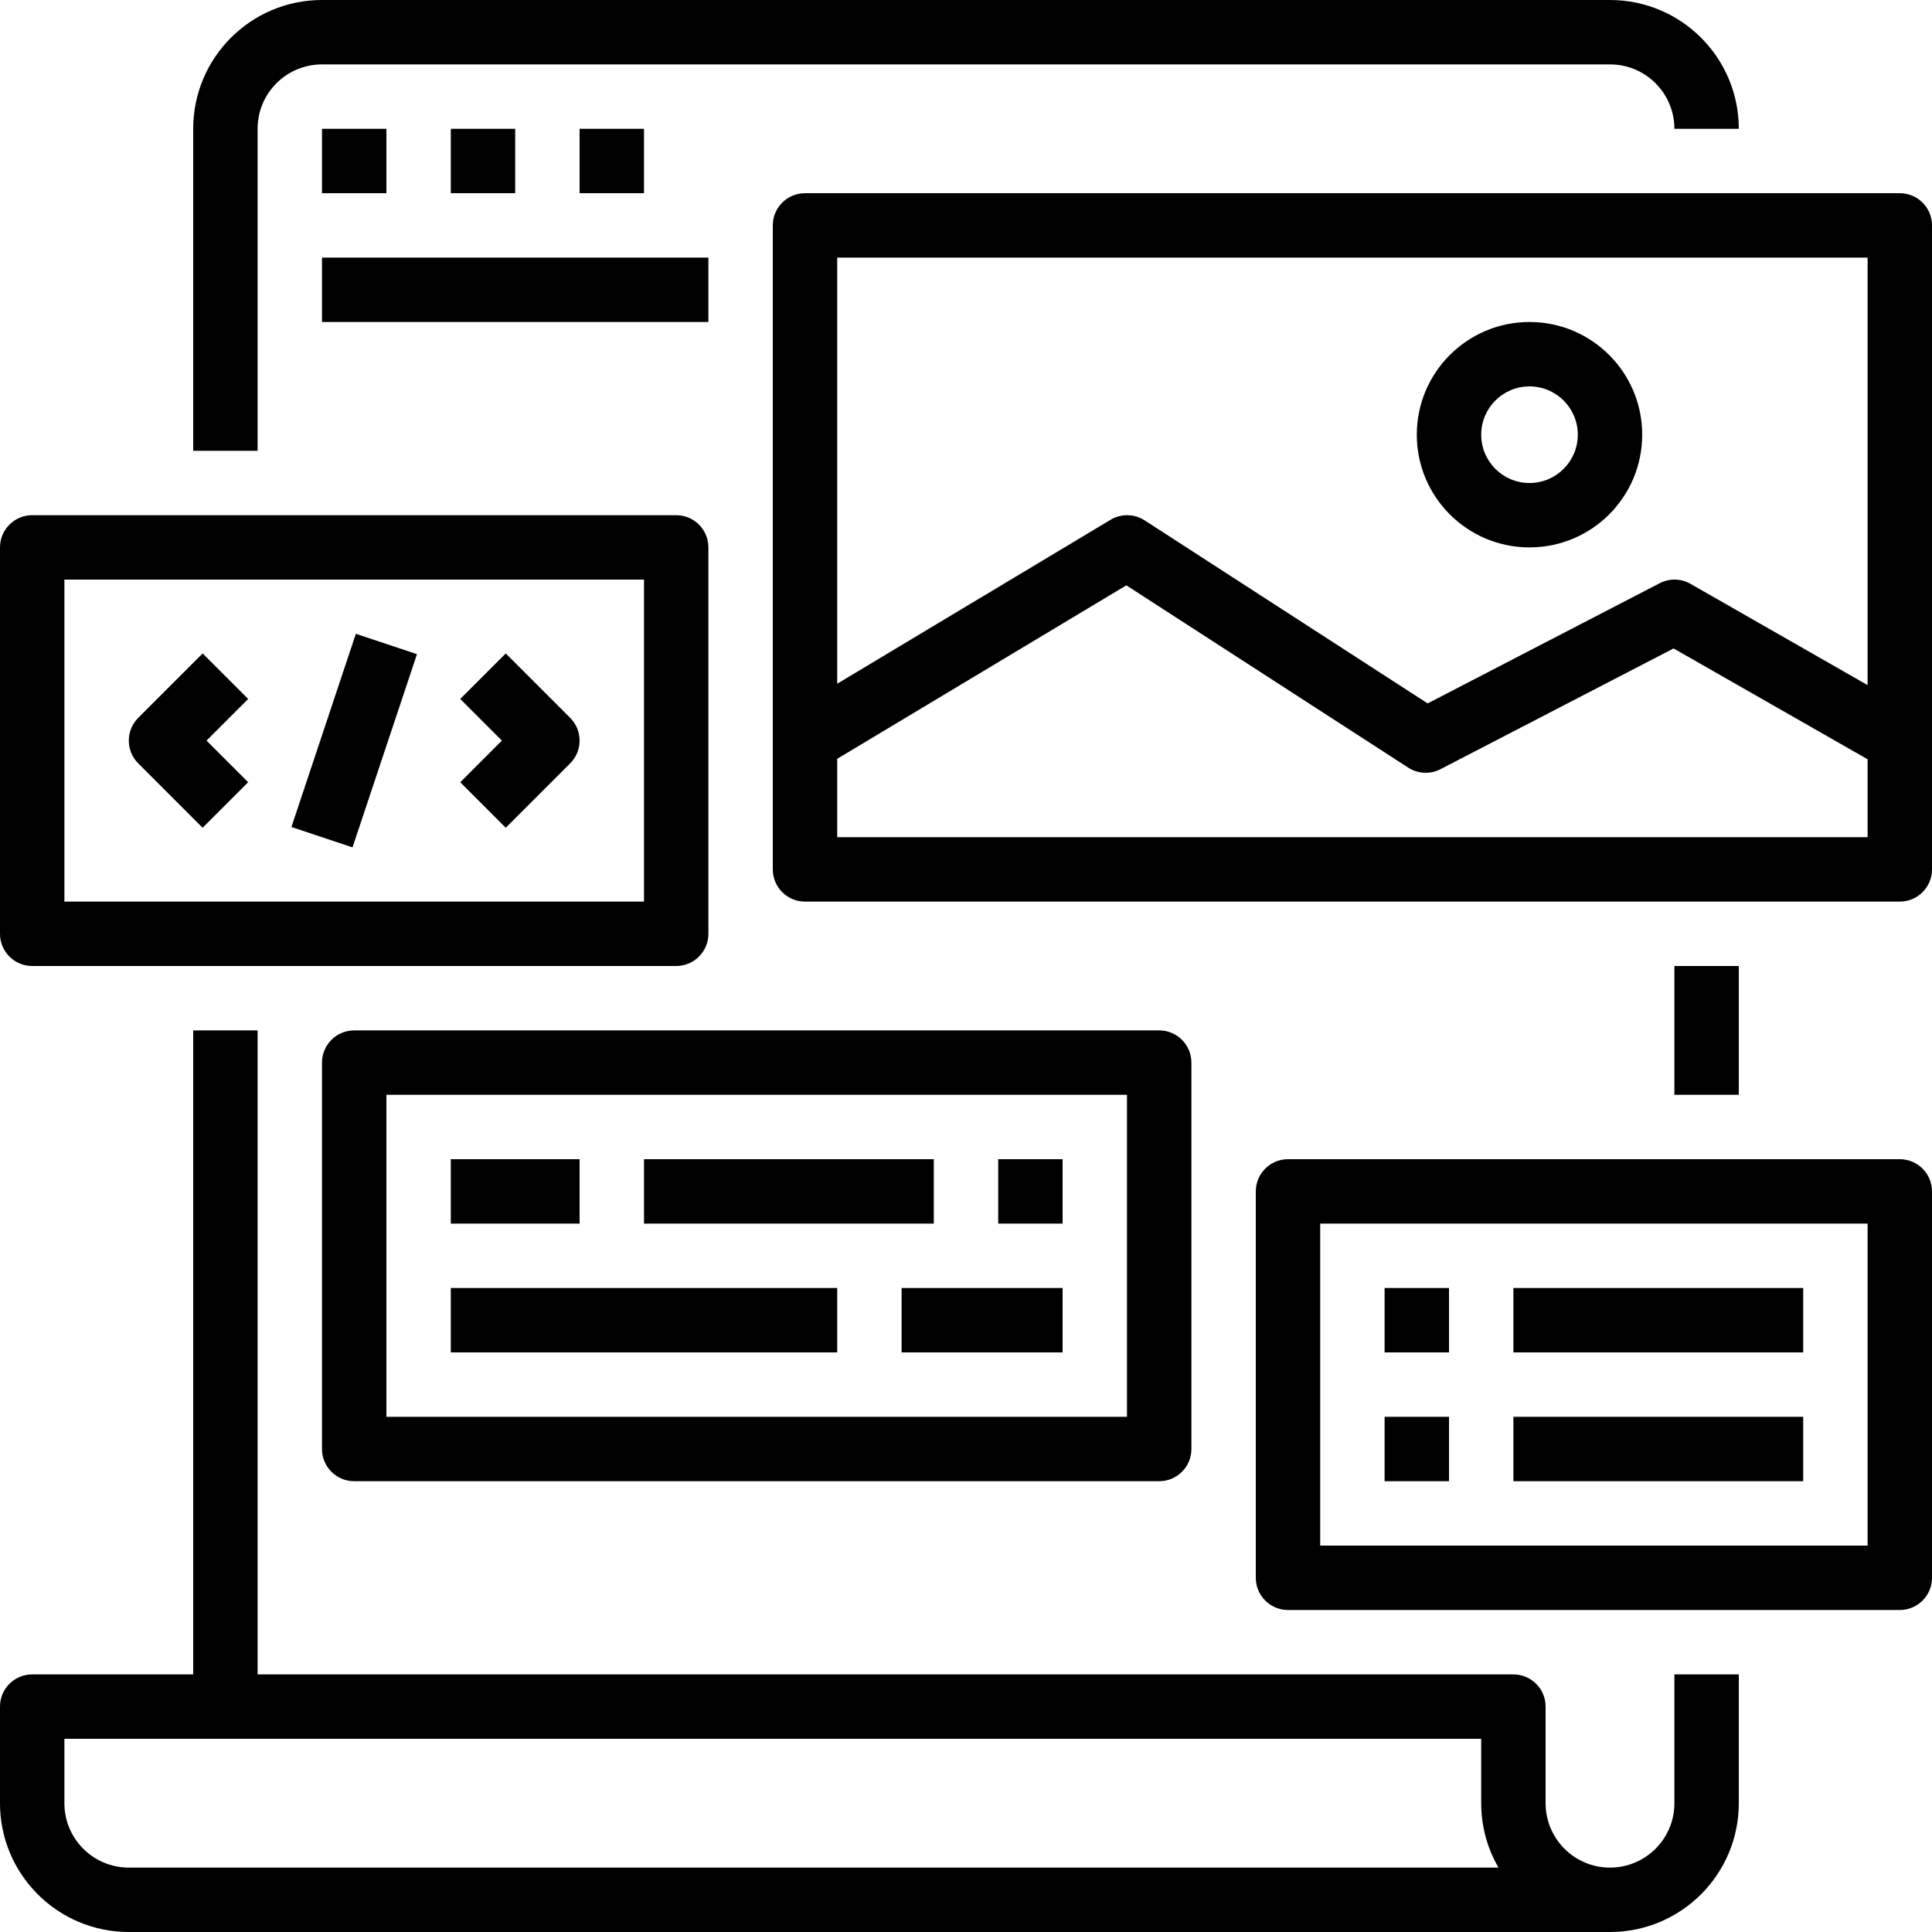
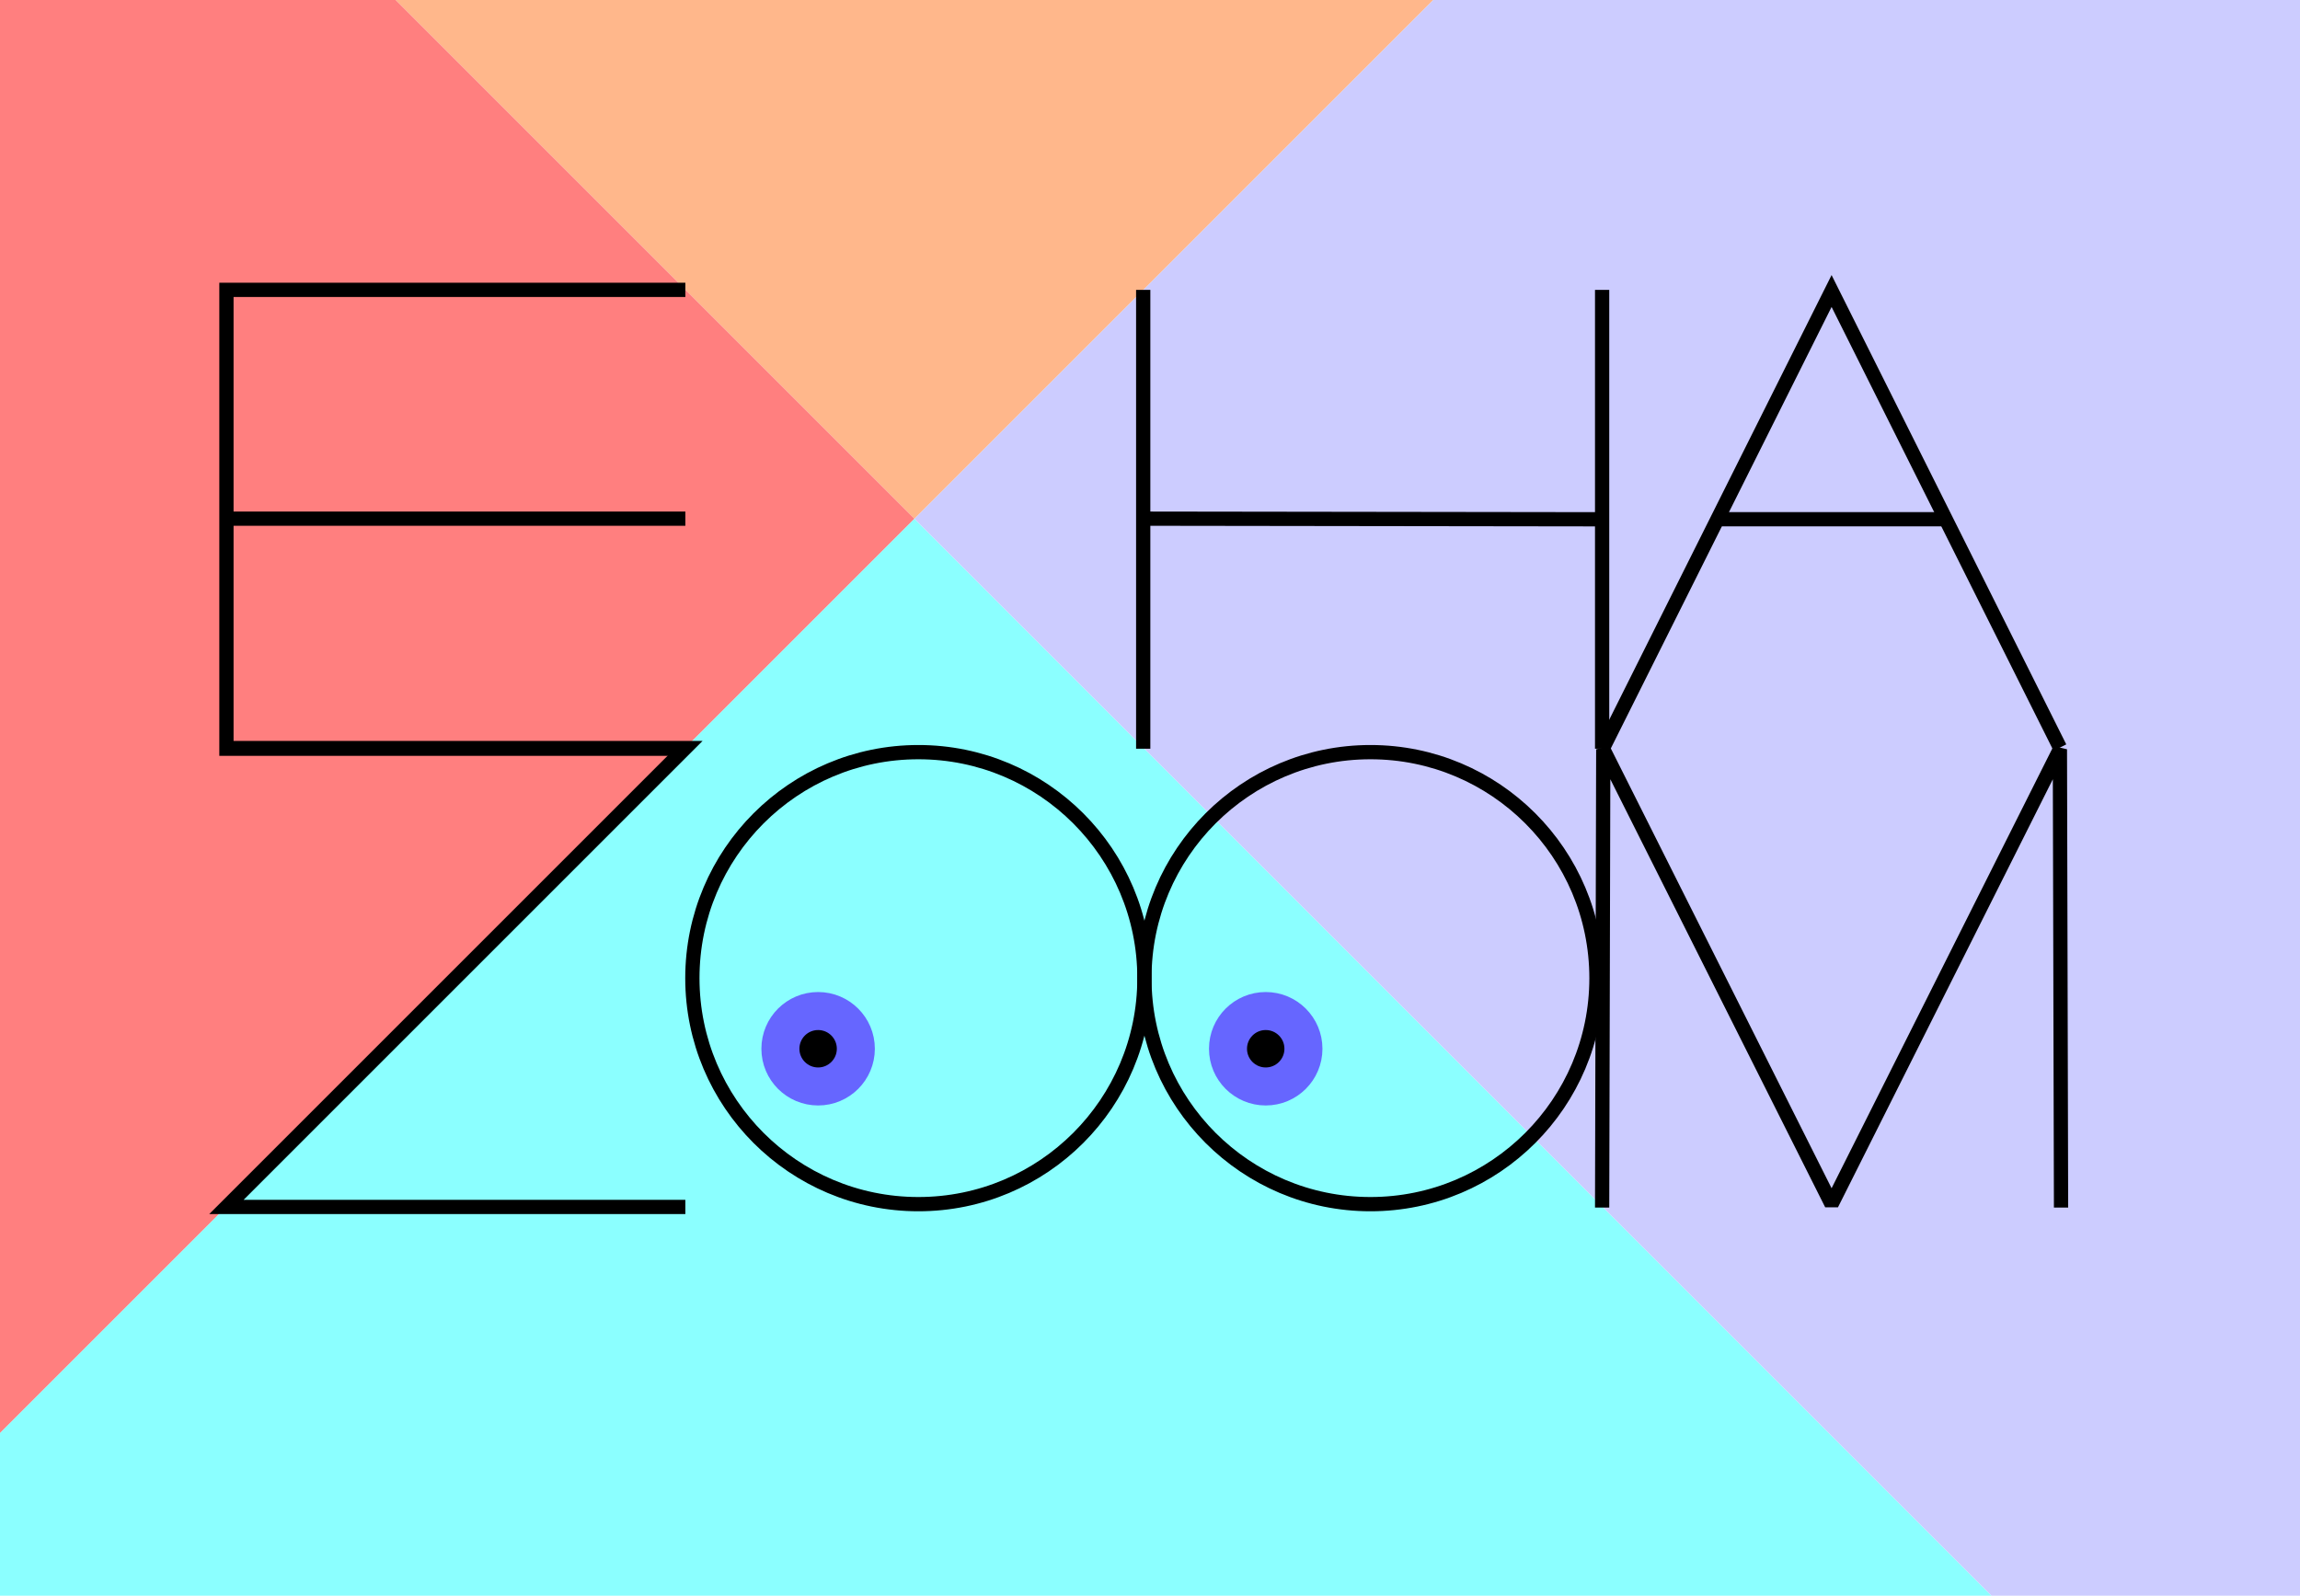
- <svg xmlns="http://www.w3.org/2000/svg" height="937.5pt" version="1.1" viewBox="0 0 937.5 937.5" width="937.5pt">
-   <g id="surface1">
-     <path d="M 93.75 62.5 L 93.75 218.75 L 125 218.75 L 125 62.5 C 125 45.238 138.988 31.25 156.25 31.25 L 781.25 31.25 C 798.512 31.25 812.5 45.238 812.5 62.5 L 843.75 62.5 C 843.75 27.984 815.766 0 781.25 0 L 156.25 0 C 121.734 0 93.75 27.984 93.75 62.5 Z M 93.75 62.5 " style=" stroke:none;fill-rule:nonzero;fill:rgb(0%,0%,0%);fill-opacity:1;" />
-     <path d="M 62.5 937.5 L 781.25 937.5 C 815.766 937.5 843.75 909.516 843.75 875 L 843.75 812.5 L 812.5 812.5 L 812.5 875 C 812.5 892.262 798.512 906.25 781.25 906.25 C 763.988 906.25 750 892.262 750 875 L 750 828.125 C 750 819.492 743.008 812.5 734.375 812.5 L 125 812.5 L 125 500 L 93.75 500 L 93.75 812.5 L 15.625 812.5 C 6.992 812.5 0 819.492 0 828.125 L 0 875 C 0 909.516 27.984 937.5 62.5 937.5 Z M 31.25 843.75 L 718.75 843.75 L 718.75 875 C 718.742 885.98 721.625 896.758 727.145 906.25 L 62.5 906.25 C 45.238 906.25 31.25 892.262 31.25 875 Z M 31.25 843.75 " style=" stroke:none;fill-rule:nonzero;fill:rgb(0%,0%,0%);fill-opacity:1;" />
-     <path d="M 15.625 468.75 L 328.125 468.75 C 336.758 468.75 343.75 461.758 343.75 453.125 L 343.75 265.625 C 343.75 256.992 336.758 250 328.125 250 L 15.625 250 C 6.992 250 0 256.992 0 265.625 L 0 453.125 C 0 461.758 6.992 468.75 15.625 468.75 Z M 31.25 281.25 L 312.5 281.25 L 312.5 437.5 L 31.25 437.5 Z M 31.25 281.25 " style=" stroke:none;fill-rule:nonzero;fill:rgb(0%,0%,0%);fill-opacity:1;" />
-     <path d="M 98.328 317.078 L 67.078 348.328 C 60.98 354.434 60.98 364.316 67.078 370.422 L 98.328 401.672 L 120.422 379.578 L 100.219 359.375 L 120.422 339.172 Z M 98.328 317.078 " style=" stroke:none;fill-rule:nonzero;fill:rgb(0%,0%,0%);fill-opacity:1;" />
-     <path d="M 245.422 317.078 L 223.328 339.172 L 243.531 359.375 L 223.328 379.578 L 245.422 401.672 L 276.672 370.422 C 282.77 364.316 282.77 354.434 276.672 348.328 Z M 245.422 317.078 " style=" stroke:none;fill-rule:nonzero;fill:rgb(0%,0%,0%);fill-opacity:1;" />
-     <path d="M 141.414 401.309 L 172.68 307.547 L 202.336 317.438 L 171.055 411.191 Z M 141.414 401.309 " style=" stroke:none;fill-rule:nonzero;fill:rgb(0%,0%,0%);fill-opacity:1;" />
-     <path d="M 921.875 93.75 L 390.625 93.75 C 381.992 93.75 375 100.742 375 109.375 L 375 421.875 C 375 430.508 381.992 437.5 390.625 437.5 L 921.875 437.5 C 930.508 437.5 937.5 430.508 937.5 421.875 L 937.5 109.375 C 937.5 100.742 930.508 93.75 921.875 93.75 Z M 906.25 406.25 L 406.25 406.25 L 406.25 368.219 L 546.562 284.031 L 683.355 372.5 C 688.055 375.527 694.02 375.82 698.98 373.25 L 812.102 314.656 L 906.25 368.438 Z M 906.25 332.453 L 820.312 283.312 C 815.711 280.672 810.082 280.566 805.371 283 L 692.766 341.332 L 555.422 252.5 C 550.414 249.266 544 249.16 538.887 252.234 L 406.25 331.781 L 406.25 125 L 906.25 125 Z M 906.25 332.453 " style=" stroke:none;fill-rule:nonzero;fill:rgb(0%,0%,0%);fill-opacity:1;" />
-     <path d="M 742.188 265.625 C 772.391 265.625 796.875 241.141 796.875 210.938 C 796.875 180.734 772.391 156.25 742.188 156.25 C 711.984 156.25 687.5 180.734 687.5 210.938 C 687.5 241.141 711.984 265.625 742.188 265.625 Z M 742.188 187.5 C 755.133 187.5 765.625 197.992 765.625 210.938 C 765.625 223.883 755.133 234.375 742.188 234.375 C 729.242 234.375 718.75 223.883 718.75 210.938 C 718.75 197.992 729.242 187.5 742.188 187.5 Z M 742.188 187.5 " style=" stroke:none;fill-rule:nonzero;fill:rgb(0%,0%,0%);fill-opacity:1;" />
-     <path d="M 156.25 515.625 L 156.25 703.125 C 156.25 711.758 163.242 718.75 171.875 718.75 L 562.5 718.75 C 571.133 718.75 578.125 711.758 578.125 703.125 L 578.125 515.625 C 578.125 506.992 571.133 500 562.5 500 L 171.875 500 C 163.242 500 156.25 506.992 156.25 515.625 Z M 187.5 531.25 L 546.875 531.25 L 546.875 687.5 L 187.5 687.5 Z M 187.5 531.25 " style=" stroke:none;fill-rule:nonzero;fill:rgb(0%,0%,0%);fill-opacity:1;" />
-     <path d="M 218.75 562.5 L 281.25 562.5 L 281.25 593.75 L 218.75 593.75 Z M 218.75 562.5 " style=" stroke:none;fill-rule:nonzero;fill:rgb(0%,0%,0%);fill-opacity:1;" />
-     <path d="M 312.5 562.5 L 453.125 562.5 L 453.125 593.75 L 312.5 593.75 Z M 312.5 562.5 " style=" stroke:none;fill-rule:nonzero;fill:rgb(0%,0%,0%);fill-opacity:1;" />
-     <path d="M 484.375 562.5 L 515.625 562.5 L 515.625 593.75 L 484.375 593.75 Z M 484.375 562.5 " style=" stroke:none;fill-rule:nonzero;fill:rgb(0%,0%,0%);fill-opacity:1;" />
-     <path d="M 218.75 625 L 406.25 625 L 406.25 656.25 L 218.75 656.25 Z M 218.75 625 " style=" stroke:none;fill-rule:nonzero;fill:rgb(0%,0%,0%);fill-opacity:1;" />
-     <path d="M 437.5 625 L 515.625 625 L 515.625 656.25 L 437.5 656.25 Z M 437.5 625 " style=" stroke:none;fill-rule:nonzero;fill:rgb(0%,0%,0%);fill-opacity:1;" />
-     <path d="M 156.25 62.5 L 187.5 62.5 L 187.5 93.75 L 156.25 93.75 Z M 156.25 62.5 " style=" stroke:none;fill-rule:nonzero;fill:rgb(0%,0%,0%);fill-opacity:1;" />
-     <path d="M 218.75 62.5 L 250 62.5 L 250 93.75 L 218.75 93.75 Z M 218.75 62.5 " style=" stroke:none;fill-rule:nonzero;fill:rgb(0%,0%,0%);fill-opacity:1;" />
-     <path d="M 281.25 62.5 L 312.5 62.5 L 312.5 93.75 L 281.25 93.75 Z M 281.25 62.5 " style=" stroke:none;fill-rule:nonzero;fill:rgb(0%,0%,0%);fill-opacity:1;" />
-     <path d="M 156.25 125 L 343.75 125 L 343.75 156.25 L 156.25 156.25 Z M 156.25 125 " style=" stroke:none;fill-rule:nonzero;fill:rgb(0%,0%,0%);fill-opacity:1;" />
-     <path d="M 921.875 562.5 L 625 562.5 C 616.367 562.5 609.375 569.492 609.375 578.125 L 609.375 765.625 C 609.375 774.258 616.367 781.25 625 781.25 L 921.875 781.25 C 930.508 781.25 937.5 774.258 937.5 765.625 L 937.5 578.125 C 937.5 569.492 930.508 562.5 921.875 562.5 Z M 906.25 750 L 640.625 750 L 640.625 593.75 L 906.25 593.75 Z M 906.25 750 " style=" stroke:none;fill-rule:nonzero;fill:rgb(0%,0%,0%);fill-opacity:1;" />
-     <path d="M 671.875 625 L 703.125 625 L 703.125 656.25 L 671.875 656.25 Z M 671.875 625 " style=" stroke:none;fill-rule:nonzero;fill:rgb(0%,0%,0%);fill-opacity:1;" />
-     <path d="M 671.875 687.5 L 703.125 687.5 L 703.125 718.75 L 671.875 718.75 Z M 671.875 687.5 " style=" stroke:none;fill-rule:nonzero;fill:rgb(0%,0%,0%);fill-opacity:1;" />
-     <path d="M 734.375 625 L 875 625 L 875 656.25 L 734.375 656.25 Z M 734.375 625 " style=" stroke:none;fill-rule:nonzero;fill:rgb(0%,0%,0%);fill-opacity:1;" />
-     <path d="M 734.375 687.5 L 875 687.5 L 875 718.75 L 734.375 718.75 Z M 734.375 687.5 " style=" stroke:none;fill-rule:nonzero;fill:rgb(0%,0%,0%);fill-opacity:1;" />
-     <path d="M 812.5 468.75 L 843.75 468.75 L 843.75 531.25 L 812.5 531.25 Z M 812.5 468.75 " style=" stroke:none;fill-rule:nonzero;fill:rgb(0%,0%,0%);fill-opacity:1;" />
+ <svg xmlns="http://www.w3.org/2000/svg" viewBox="0 0 12100.28 8396.12">
+   <g>
+     <polygon fill="#8BFFFF" points="10477.51,8396.12 4810.4,2729.02 -0,7539.41 -0,8396.12 " />
+     <polygon fill="#CCCCFF" points="12100.28,0 7539.41,0 4810.4,2729.02 10477.51,8396.12 12100.28,8396.12 " />
+     <polygon fill="#FFB78B" points="7539.41,0 4810.4,2729.02 2081.39,0 " />
+     <polygon fill="#FF7F7F" points="-0,7539.41 4810.4,2729.02 2081.39,0 -0,0 " />
+     <path fill="none" stroke="black" stroke-width="75" stroke-miterlimit="22.926" d="M3605.64 3939.49l-2414.34 0 0 -1210.48 0 -1203.86 2414.34 0m-2414.34 1203.86l2414.34 0" />
+     <path fill="none" stroke="black" stroke-width="75" stroke-miterlimit="22.926" d="M4831.71 3957.51c656.75,0 1189.15,532.4 1189.15,1189.15 0,656.75 -532.4,1189.15 -1189.15,1189.15 -656.75,0 -1189.16,-532.4 -1189.16,-1189.15 0,-656.75 532.41,-1189.15 1189.16,-1189.15z" />
+     <path fill="none" stroke="black" stroke-width="75" stroke-miterlimit="22.926" d="M7209.84 3957.51c656.75,0 1189.16,532.4 1189.16,1189.15 0,656.75 -532.41,1189.15 -1189.16,1189.15 -656.75,0 -1189.15,-532.4 -1189.15,-1189.15 0,-656.75 532.4,-1189.15 1189.15,-1189.15z" />
+     <path fill="none" stroke="black" stroke-width="75" stroke-miterlimit="22.926" d="M6014.43 2729.01l2414.34 3.31m0 -1207.17l0 2414.34m-2414.34 0l0 -2414.34" />
+     <polyline fill="none" stroke="black" stroke-width="75" stroke-miterlimit="22.926" points="8434.81,3933.45 9635.94,1531.19 10837.07,3933.45 " />
+     <polyline fill="none" stroke="black" stroke-width="75" stroke-linejoin="bevel" stroke-miterlimit="38.202" points="8428.77,6353.83 8434.79,3942.49 9635.94,6335.75 10837.09,3942.49 10843.11,6353.83 " />
+     <line fill="none" stroke="black" stroke-width="75" stroke-miterlimit="22.926" x1="9035.52" y1="2732.03" x2="10236.5" y2="2732.03" />
+     <polyline fill="none" stroke="black" stroke-width="75" stroke-miterlimit="22.926" points="1191.3,3936.12 3605.64,3936.12 1191.3,6350.46 3605.64,6350.46 " />
+     <circle fill="black" stroke="#6666FF" stroke-width="200" stroke-miterlimit="22.926" cx="4304.12" cy="5518.15" r="198.44" />
+     <circle fill="black" stroke="#6666FF" stroke-width="200" stroke-miterlimit="22.926" cx="6658.92" cy="5518.15" r="198.44" />
  </g>
</svg>
